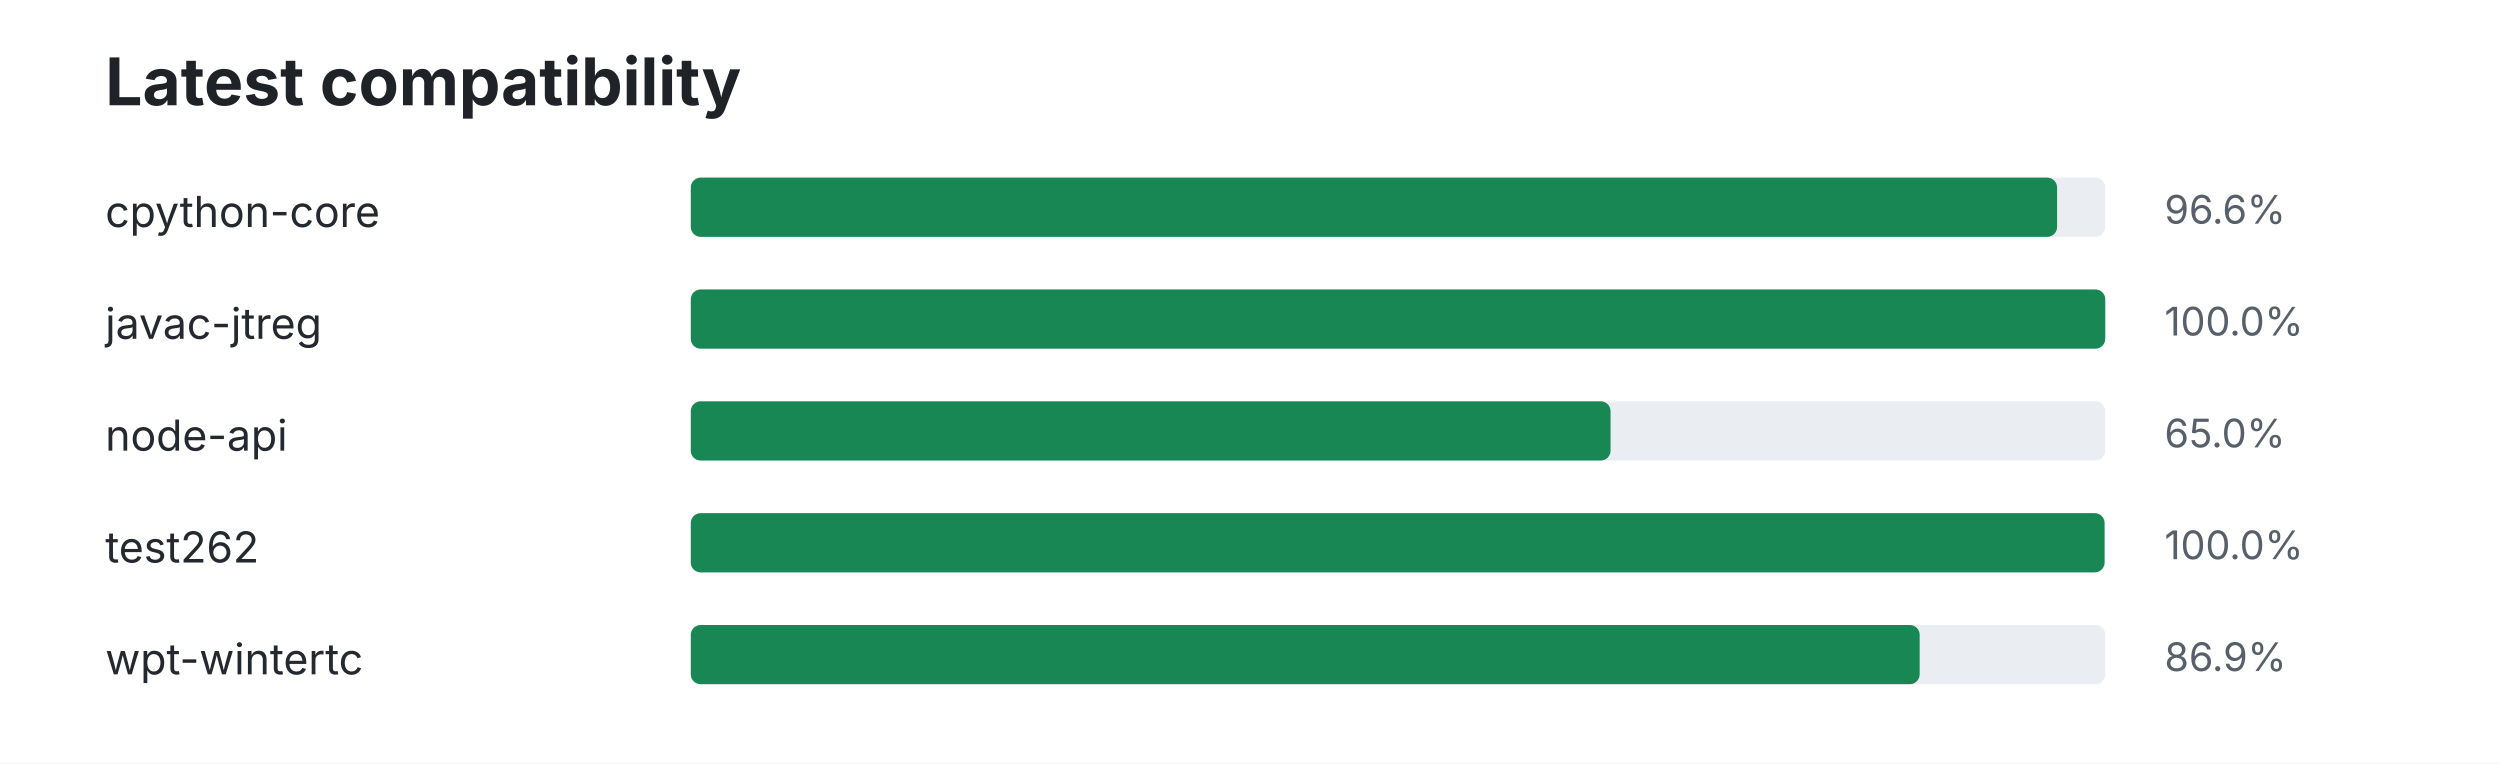
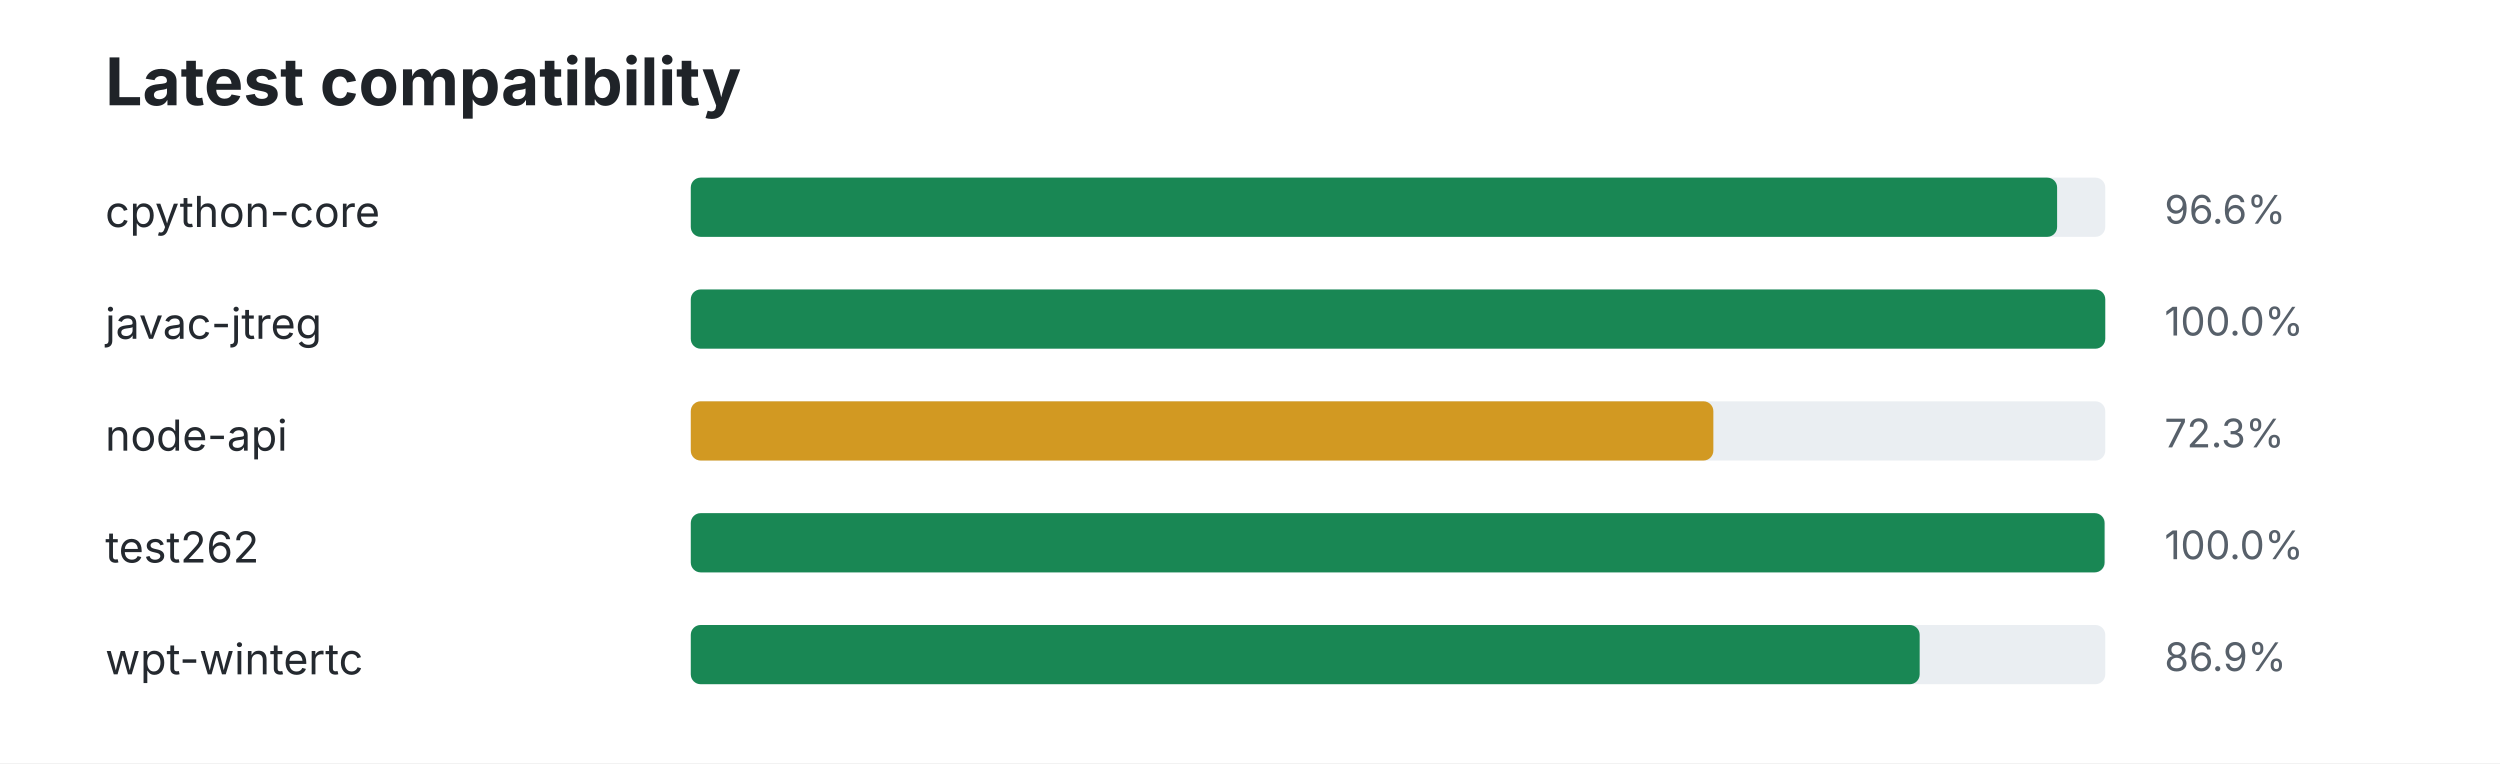
<svg xmlns="http://www.w3.org/2000/svg" width="760" height="232" viewBox="0 0 760 232" role="img" aria-labelledby="title desc">
  <rect width="760" height="232" fill="#ffffff" />
  <text x="32" y="32" font-family="system-ui, -apple-system, Segoe UI, sans-serif" font-size="20" font-weight="700" fill="#1f2328">Latest compatibility</text>
  <text x="32" y="69" font-family="system-ui, -apple-system, Segoe UI, sans-serif" font-size="13" fill="#24292f">cpython-core</text>
  <rect x="210" y="54" width="430" height="18" rx="3" fill="#eaeef2" />
  <rect x="210" y="54" width="415.36" height="18" rx="3" fill="#198754" />
  <text x="658" y="68" font-family="system-ui, -apple-system, Segoe UI, sans-serif" font-size="12" fill="#57606a">96.6%</text>
  <text x="32" y="103" font-family="system-ui, -apple-system, Segoe UI, sans-serif" font-size="13" fill="#24292f">javac-jtreg</text>
  <rect x="210" y="88" width="430" height="18" rx="3" fill="#eaeef2" />
  <rect x="210" y="88" width="430.00" height="18" rx="3" fill="#198754" />
  <text x="658" y="102" font-family="system-ui, -apple-system, Segoe UI, sans-serif" font-size="12" fill="#57606a">100.0%</text>
  <text x="32" y="137" font-family="system-ui, -apple-system, Segoe UI, sans-serif" font-size="13" fill="#24292f">node-api</text>
  <rect x="210" y="122" width="430" height="18" rx="3" fill="#eaeef2" />
-   <rect x="210" y="122" width="279.61" height="18" rx="3" fill="#198754" />
-   <text x="658" y="136" font-family="system-ui, -apple-system, Segoe UI, sans-serif" font-size="12" fill="#57606a">65.0%</text>
+   <rect x="210" y="122" width="310.86" height="18" rx="3" fill="#d29922" />
+   <text x="658" y="136" font-family="system-ui, -apple-system, Segoe UI, sans-serif" font-size="12" fill="#57606a">72.3%</text>
  <text x="32" y="171" font-family="system-ui, -apple-system, Segoe UI, sans-serif" font-size="13" fill="#24292f">test262</text>
  <rect x="210" y="156" width="430" height="18" rx="3" fill="#eaeef2" />
  <rect x="210" y="156" width="429.79" height="18" rx="3" fill="#198754" />
  <text x="658" y="170" font-family="system-ui, -apple-system, Segoe UI, sans-serif" font-size="12" fill="#57606a">100.0%</text>
  <text x="32" y="205" font-family="system-ui, -apple-system, Segoe UI, sans-serif" font-size="13" fill="#24292f">wpt-wintertc</text>
  <rect x="210" y="190" width="430" height="18" rx="3" fill="#eaeef2" />
  <rect x="210" y="190" width="373.58" height="18" rx="3" fill="#198754" />
  <text x="658" y="204" font-family="system-ui, -apple-system, Segoe UI, sans-serif" font-size="12" fill="#57606a">86.9%</text>
</svg>
